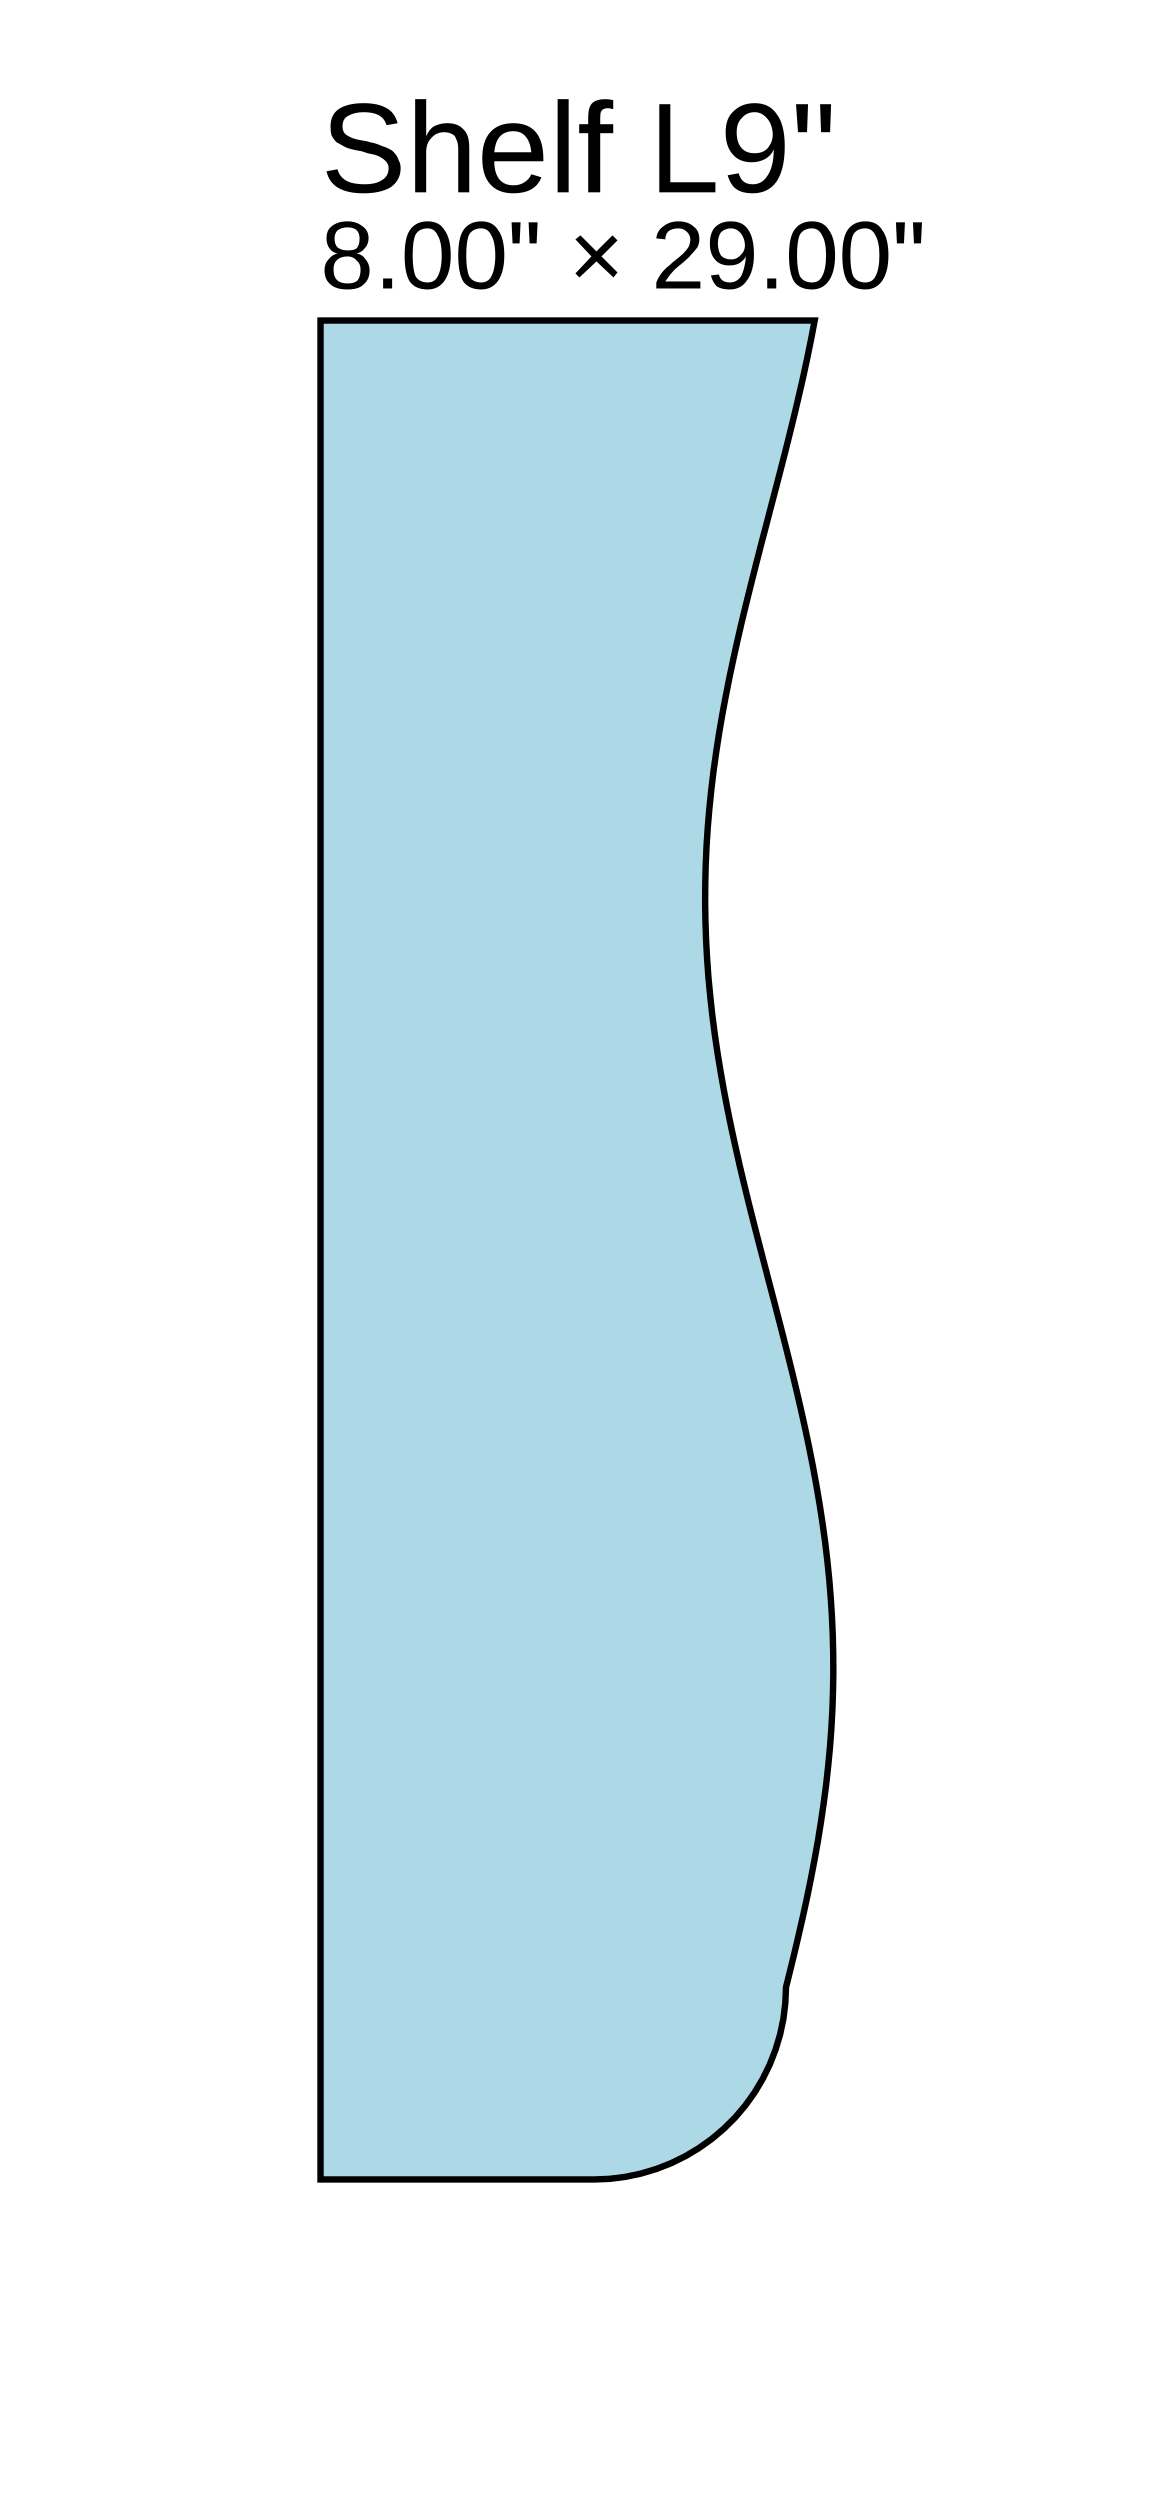
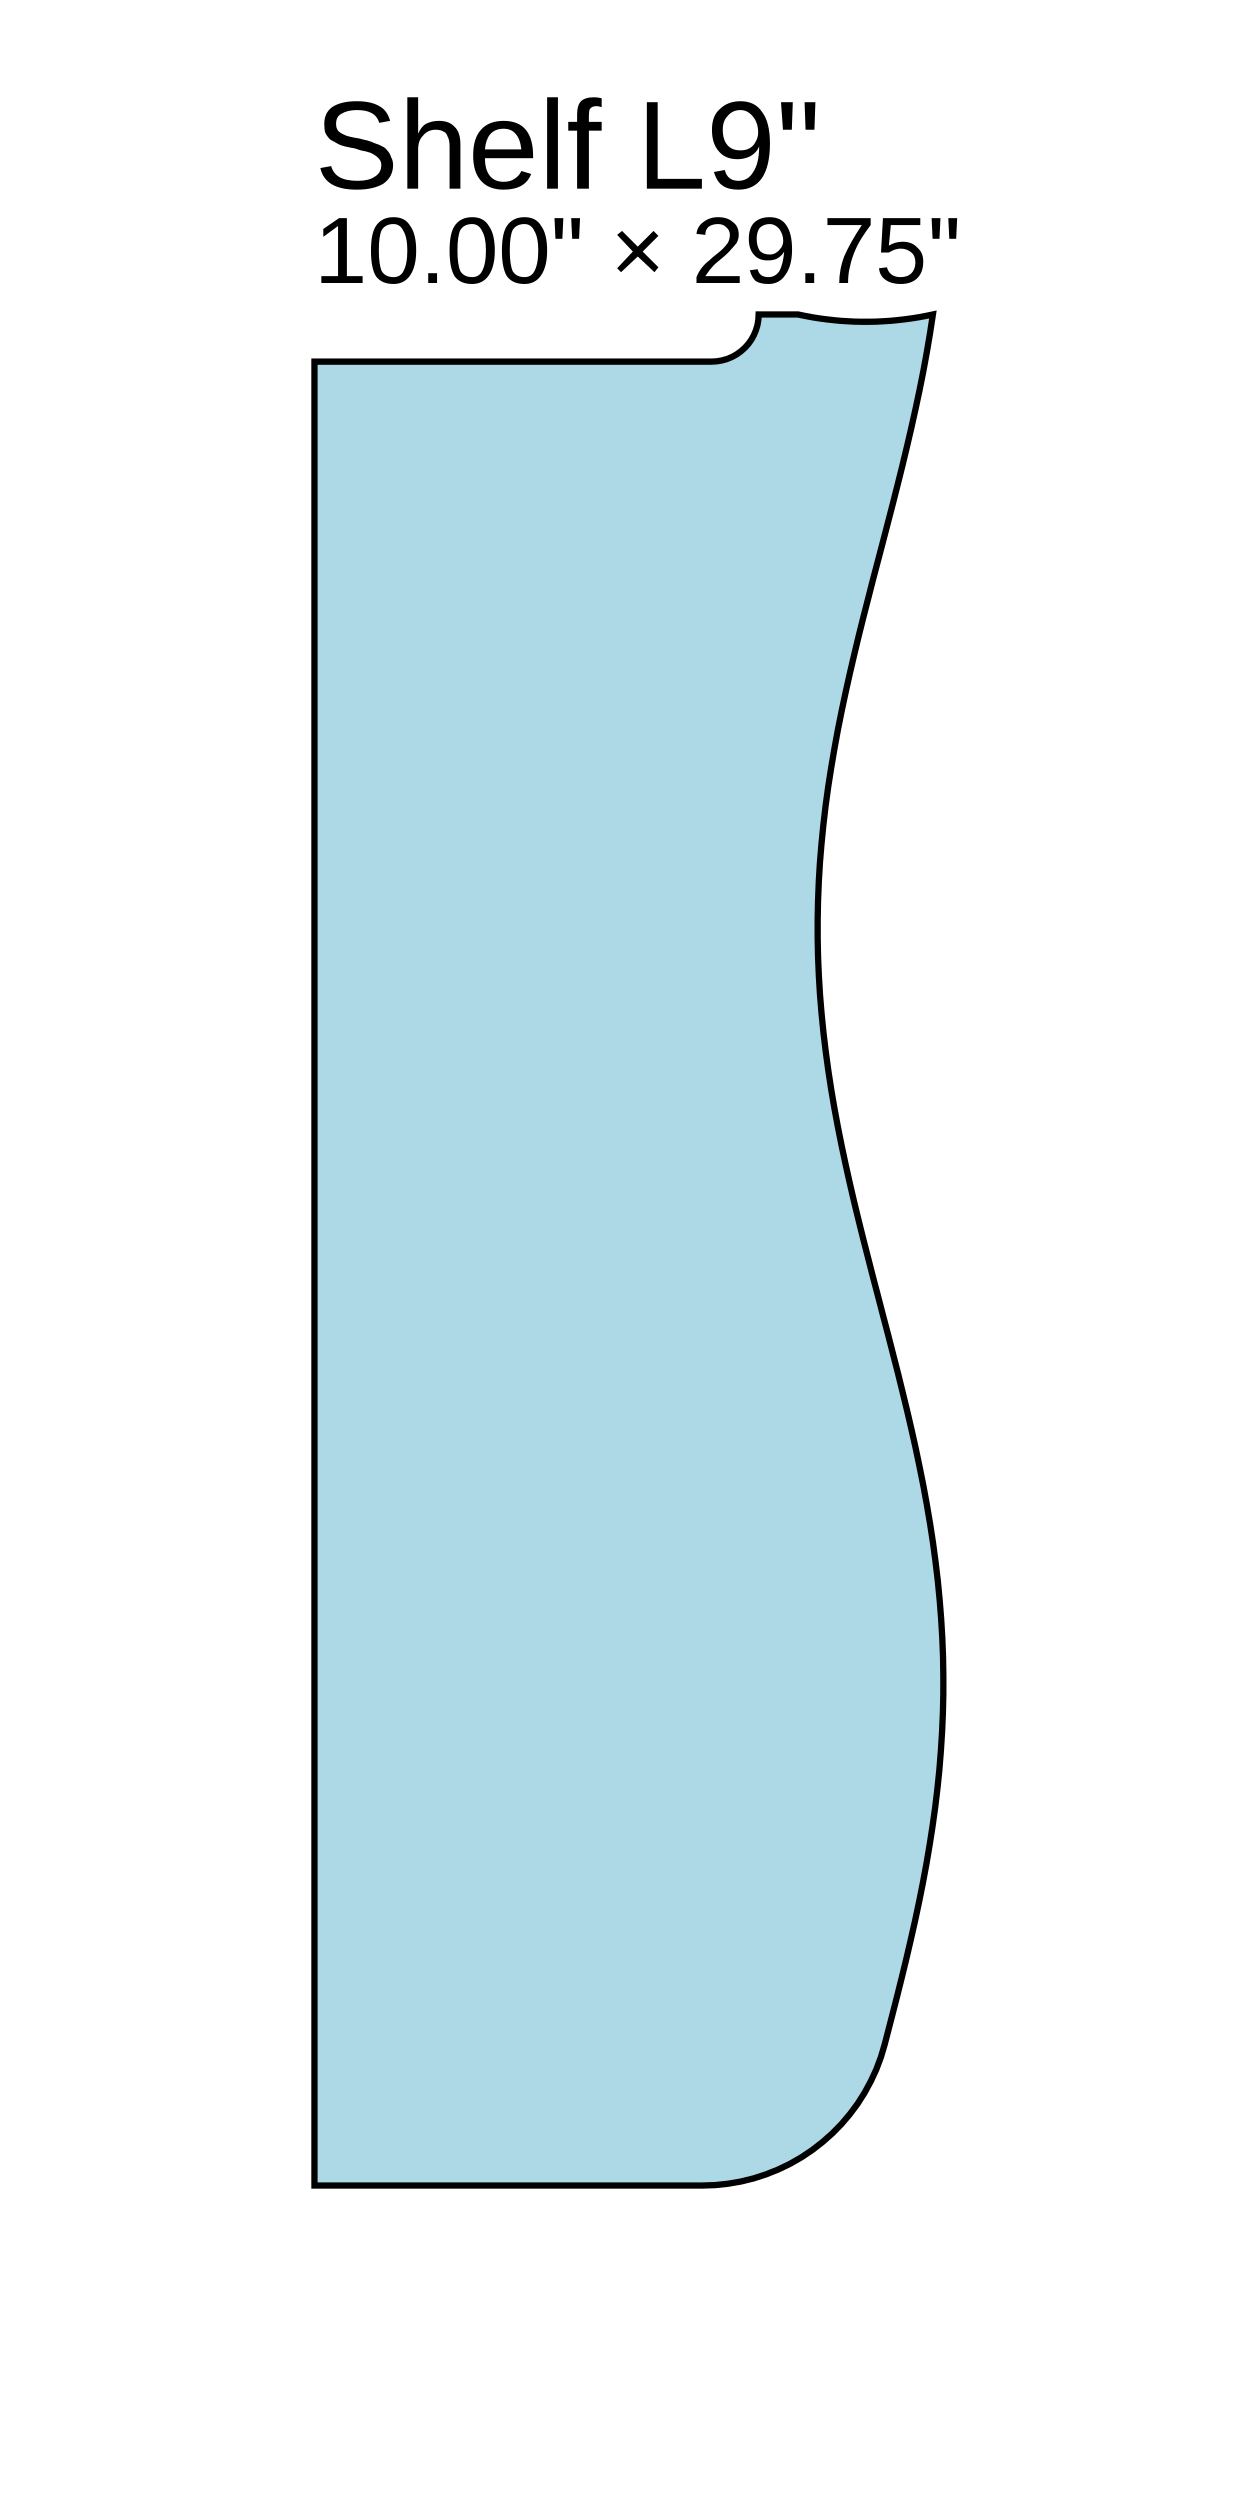
- <svg xmlns="http://www.w3.org/2000/svg" width="18in" height="39.0in" viewBox="-5.0 -5.0 18 39.0">
-   <path d="M 0.0,0.0 L 0.0,29.0 L 4.262,29.0 L 4.262,29.0 L 4.509,28.99 L 4.755,28.959 L 4.998,28.908 L 5.236,28.837 L 5.467,28.747 L 5.689,28.638 L 5.902,28.511 L 6.104,28.367 L 6.293,28.207 L 6.469,28.032 L 6.629,27.843 L 6.773,27.641 L 6.9,27.428 L 7.009,27.205 L 7.099,26.974 L 7.17,26.736 L 7.221,26.494 L 7.251,26.248 L 7.262,26.0 L 7.317,25.778 L 7.389,25.485 L 7.458,25.192 L 7.525,24.899 L 7.589,24.606 L 7.649,24.313 L 7.705,24.02 L 7.758,23.727 L 7.805,23.434 L 7.848,23.141 L 7.887,22.848 L 7.919,22.556 L 7.947,22.263 L 7.969,21.97 L 7.985,21.677 L 7.995,21.384 L 8,21.091 L 7.998,20.798 L 7.991,20.505 L 7.978,20.212 L 7.959,19.919 L 7.935,19.626 L 7.905,19.333 L 7.87,19.04 L 7.829,18.747 L 7.784,18.455 L 7.734,18.162 L 7.68,17.869 L 7.622,17.576 L 7.56,17.283 L 7.495,16.99 L 7.427,16.697 L 7.357,16.404 L 7.284,16.111 L 7.21,15.818 L 7.134,15.525 L 7.058,15.232 L 6.981,14.939 L 6.905,14.646 L 6.829,14.354 L 6.754,14.061 L 6.68,13.768 L 6.609,13.475 L 6.539,13.182 L 6.473,12.889 L 6.409,12.596 L 6.349,12.303 L 6.293,12.01 L 6.241,11.717 L 6.193,11.424 L 6.15,11.131 L 6.112,10.838 L 6.08,10.545 L 6.052,10.253 L 6.031,9.96 L 6.015,9.667 L 6.005,9.374 L 6,9.081 L 6.002,8.788 L 6.009,8.495 L 6.022,8.202 L 6.041,7.909 L 6.066,7.616 L 6.096,7.323 L 6.131,7.03 L 6.172,6.737 L 6.217,6.444 L 6.267,6.152 L 6.322,5.859 L 6.38,5.566 L 6.442,5.273 L 6.507,4.98 L 6.575,4.687 L 6.646,4.394 L 6.719,4.101 L 6.793,3.808 L 6.868,3.515 L 6.945,3.222 L 7.021,2.929 L 7.098,2.636 L 7.174,2.343 L 7.249,2.051 L 7.322,1.758 L 7.394,1.465 L 7.463,1.172 L 7.53,0.879 L 7.593,0.586 L 7.653,0.293 L 7.709,0.0 L 7.709,0.0 Z" fill="lightblue" stroke="black" stroke-width="0.1" />
-   <text x="0.0" y="-2.0" font-size="2" font-family="Arial">
+ <svg xmlns="http://www.w3.org/2000/svg" width="19.999in" height="39.75in" viewBox="-5.0 -5.75 19.999 39.75">
+   <path d="M 0.0,0.0 L 6.312,0.0 L 6.312,0.0 L 6.396,-0.005 L 6.479,-0.019 L 6.56,-0.042 L 6.638,-0.074 L 6.712,-0.115 L 6.78,-0.164 L 6.843,-0.22 L 6.899,-0.282 L 6.948,-0.351 L 6.988,-0.425 L 7.02,-0.502 L 7.044,-0.583 L 7.058,-0.666 L 7.062,-0.75 L 7.562,-0.75 L 7.688,-0.75 L 7.799,-0.727 L 7.911,-0.706 L 8.023,-0.688 L 8.136,-0.673 L 8.249,-0.66 L 8.362,-0.649 L 8.476,-0.642 L 8.59,-0.636 L 8.703,-0.634 L 8.817,-0.634 L 8.931,-0.636 L 9.045,-0.642 L 9.158,-0.649 L 9.272,-0.66 L 9.385,-0.673 L 9.497,-0.688 L 9.61,-0.706 L 9.722,-0.727 L 9.833,-0.75 L 9.787,-0.449 L 9.736,-0.149 L 9.681,0.152 L 9.621,0.452 L 9.557,0.753 L 9.49,1.053 L 9.42,1.354 L 9.348,1.654 L 9.273,1.955 L 9.197,2.255 L 9.119,2.556 L 9.041,2.856 L 8.962,3.157 L 8.883,3.457 L 8.806,3.758 L 8.729,4.058 L 8.654,4.359 L 8.582,4.659 L 8.512,4.96 L 8.445,5.26 L 8.381,5.561 L 8.321,5.861 L 8.266,6.162 L 8.215,6.462 L 8.168,6.763 L 8.127,7.063 L 8.092,7.364 L 8.062,7.664 L 8.037,7.965 L 8.019,8.265 L 8.007,8.566 L 8.001,8.866 L 8.001,9.167 L 8.007,9.467 L 8.02,9.768 L 8.038,10.068 L 8.063,10.369 L 8.093,10.669 L 8.129,10.97 L 8.17,11.27 L 8.216,11.571 L 8.267,11.871 L 8.323,12.172 L 8.383,12.472 L 8.447,12.773 L 8.514,13.073 L 8.584,13.374 L 8.657,13.674 L 8.732,13.975 L 8.809,14.275 L 8.886,14.576 L 8.965,14.876 L 9.043,15.177 L 9.122,15.477 L 9.199,15.778 L 9.276,16.078 L 9.35,16.379 L 9.423,16.679 L 9.493,16.98 L 9.56,17.28 L 9.623,17.581 L 9.683,17.881 L 9.738,18.182 L 9.789,18.482 L 9.835,18.783 L 9.875,19.083 L 9.911,19.384 L 9.94,19.684 L 9.964,19.985 L 9.982,20.285 L 9.994,20.586 L 9.999,20.886 L 9.999,21.187 L 9.992,21.487 L 9.979,21.788 L 9.96,22.088 L 9.936,22.389 L 9.905,22.689 L 9.869,22.99 L 9.827,23.29 L 9.78,23.591 L 9.729,23.891 L 9.673,24.192 L 9.613,24.492 L 9.549,24.793 L 9.481,25.093 L 9.411,25.394 L 9.338,25.694 L 9.263,25.995 L 9.186,26.295 L 9.108,26.596 L 9.066,26.758 L 9.007,26.957 L 8.934,27.152 L 8.847,27.34 L 8.748,27.523 L 8.637,27.698 L 8.513,27.865 L 8.379,28.023 L 8.234,28.171 L 8.078,28.309 L 7.914,28.436 L 7.741,28.552 L 7.561,28.655 L 7.374,28.745 L 7.181,28.822 L 6.984,28.886 L 6.782,28.936 L 6.578,28.971 L 6.371,28.993 L 6.164,29.0 L 0.0,29.0 Z" fill="lightblue" stroke="black" stroke-width="0.1" />
+   <text x="0.0" y="-2.75" font-size="2" font-family="Arial">
    Shelf L9"
  </text>
-   <text x="0.0" y="-0.5" font-size="1.5" font-family="Arial">
-     8.00" × 29.00"
+   <text x="0.0" y="-1.25" font-size="1.5" font-family="Arial">
+     10.00" × 29.75"
  </text>
</svg>
